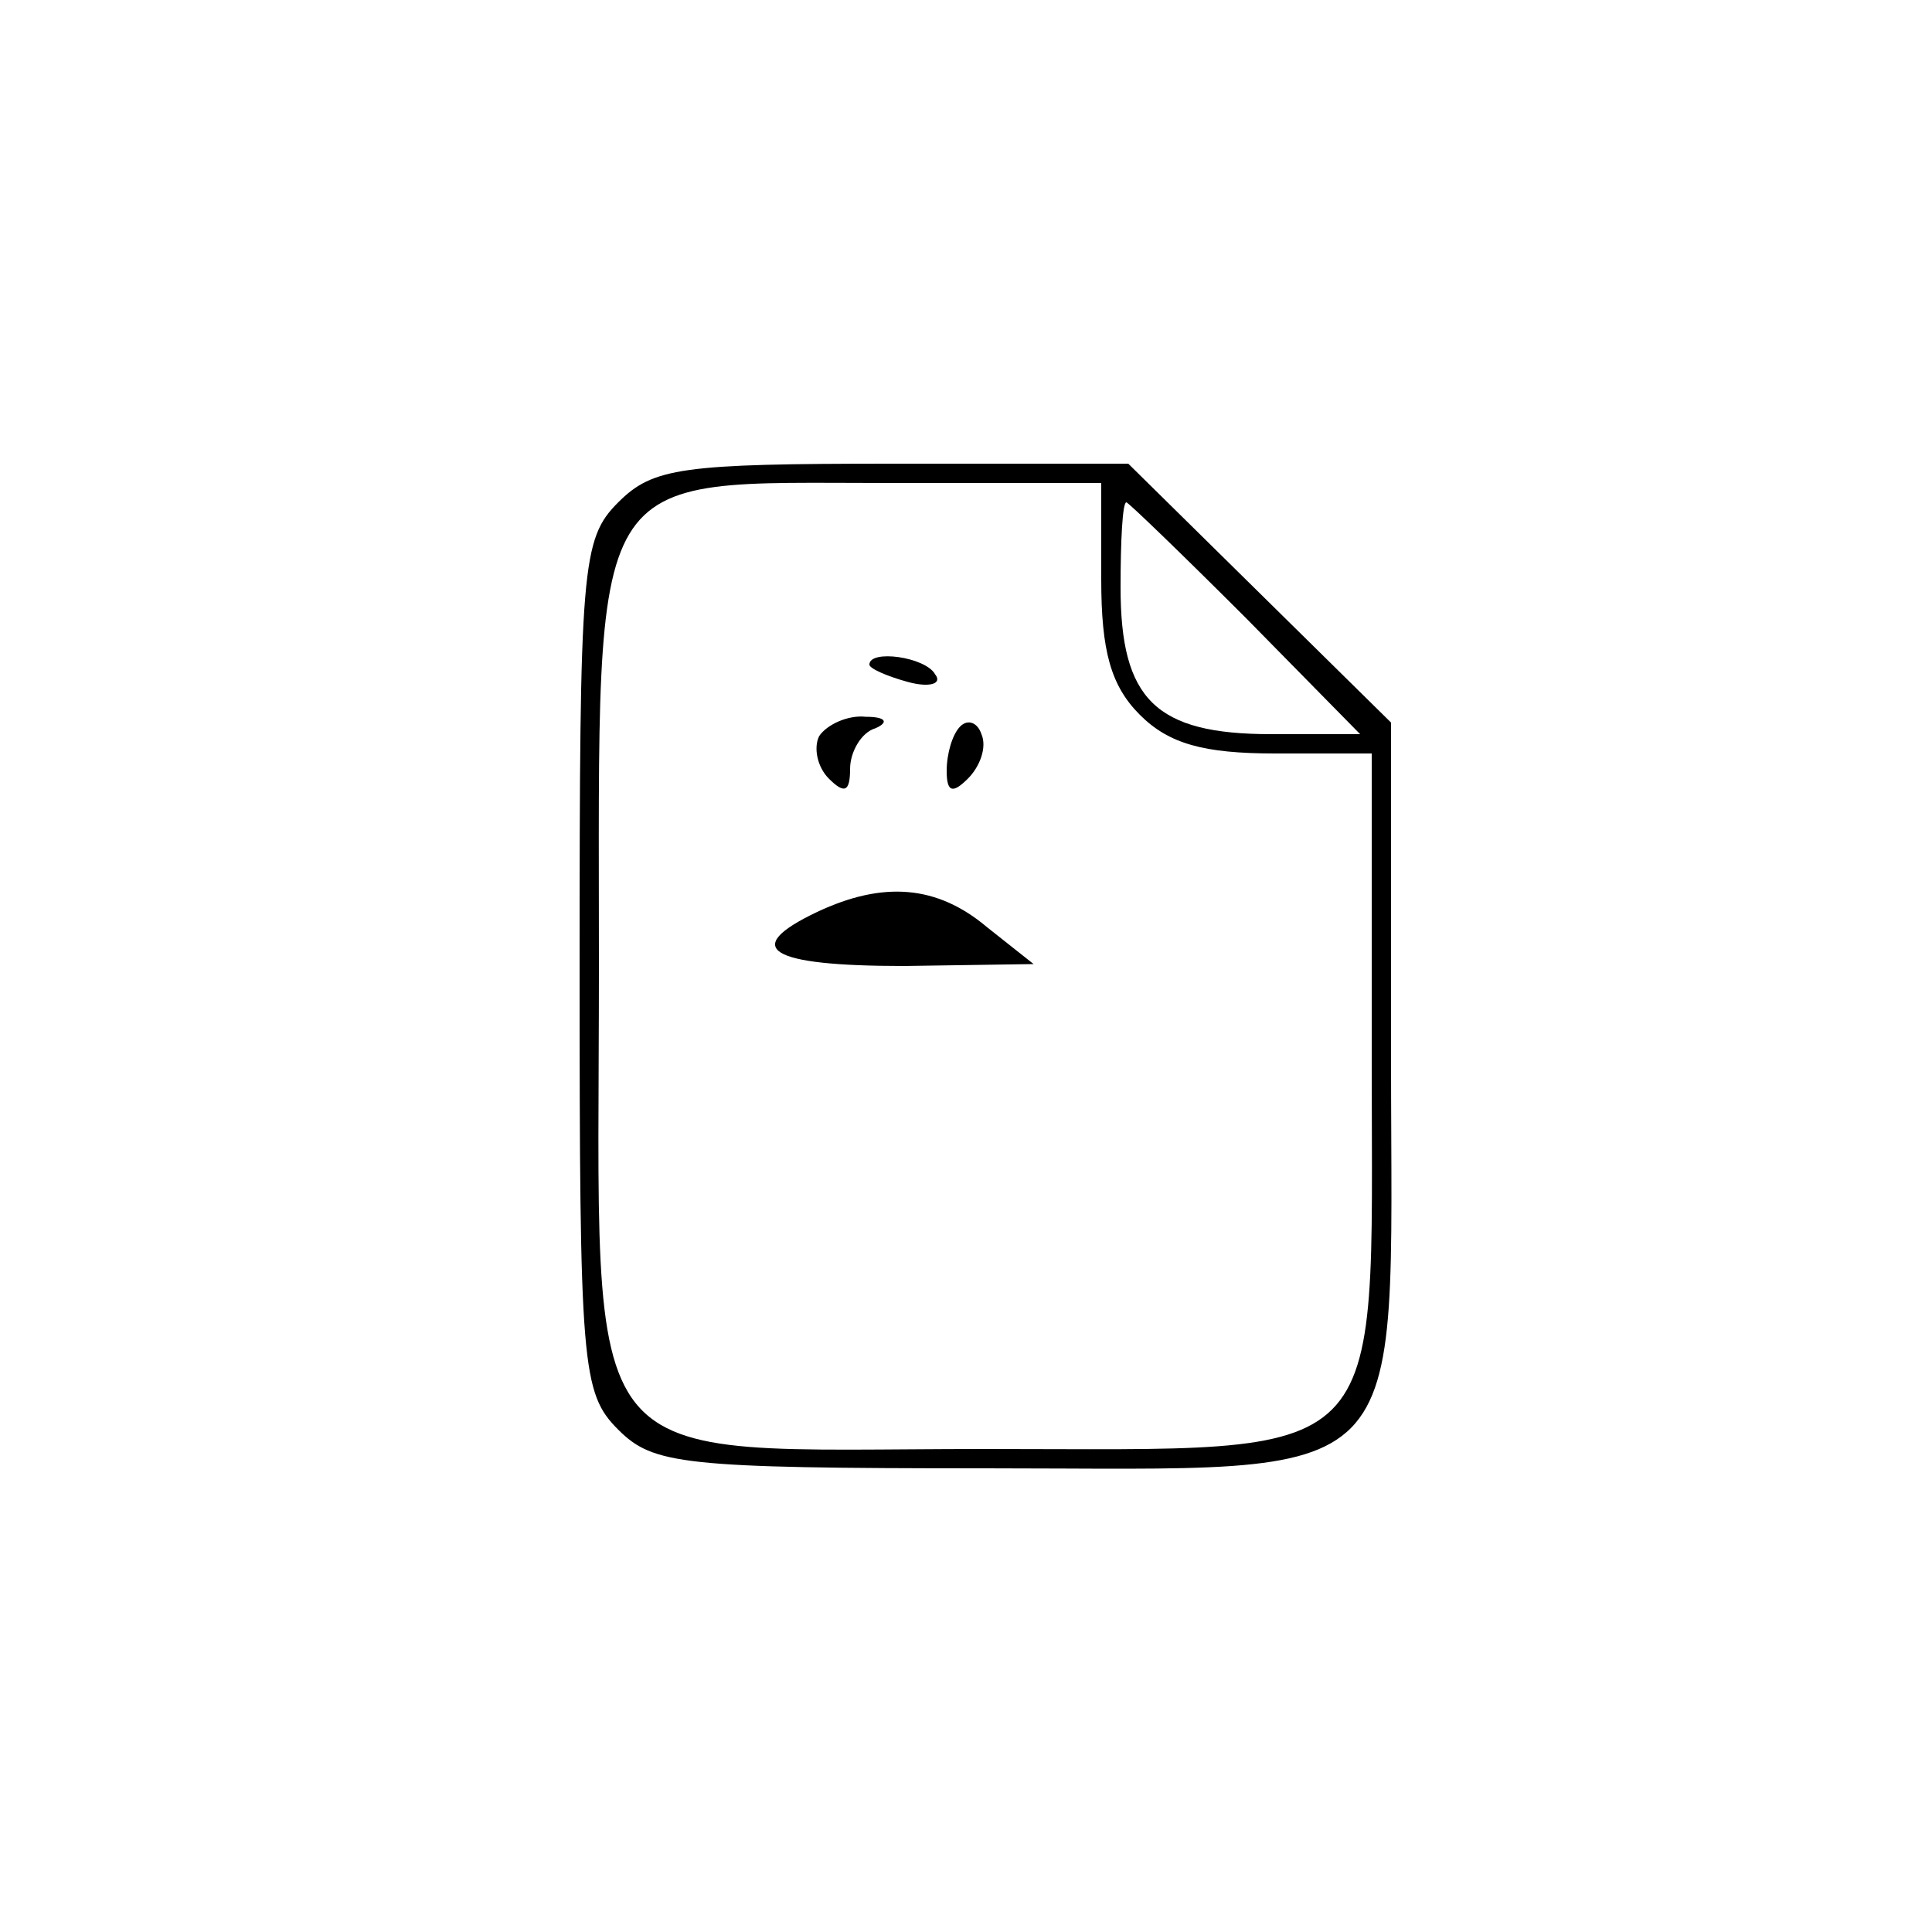
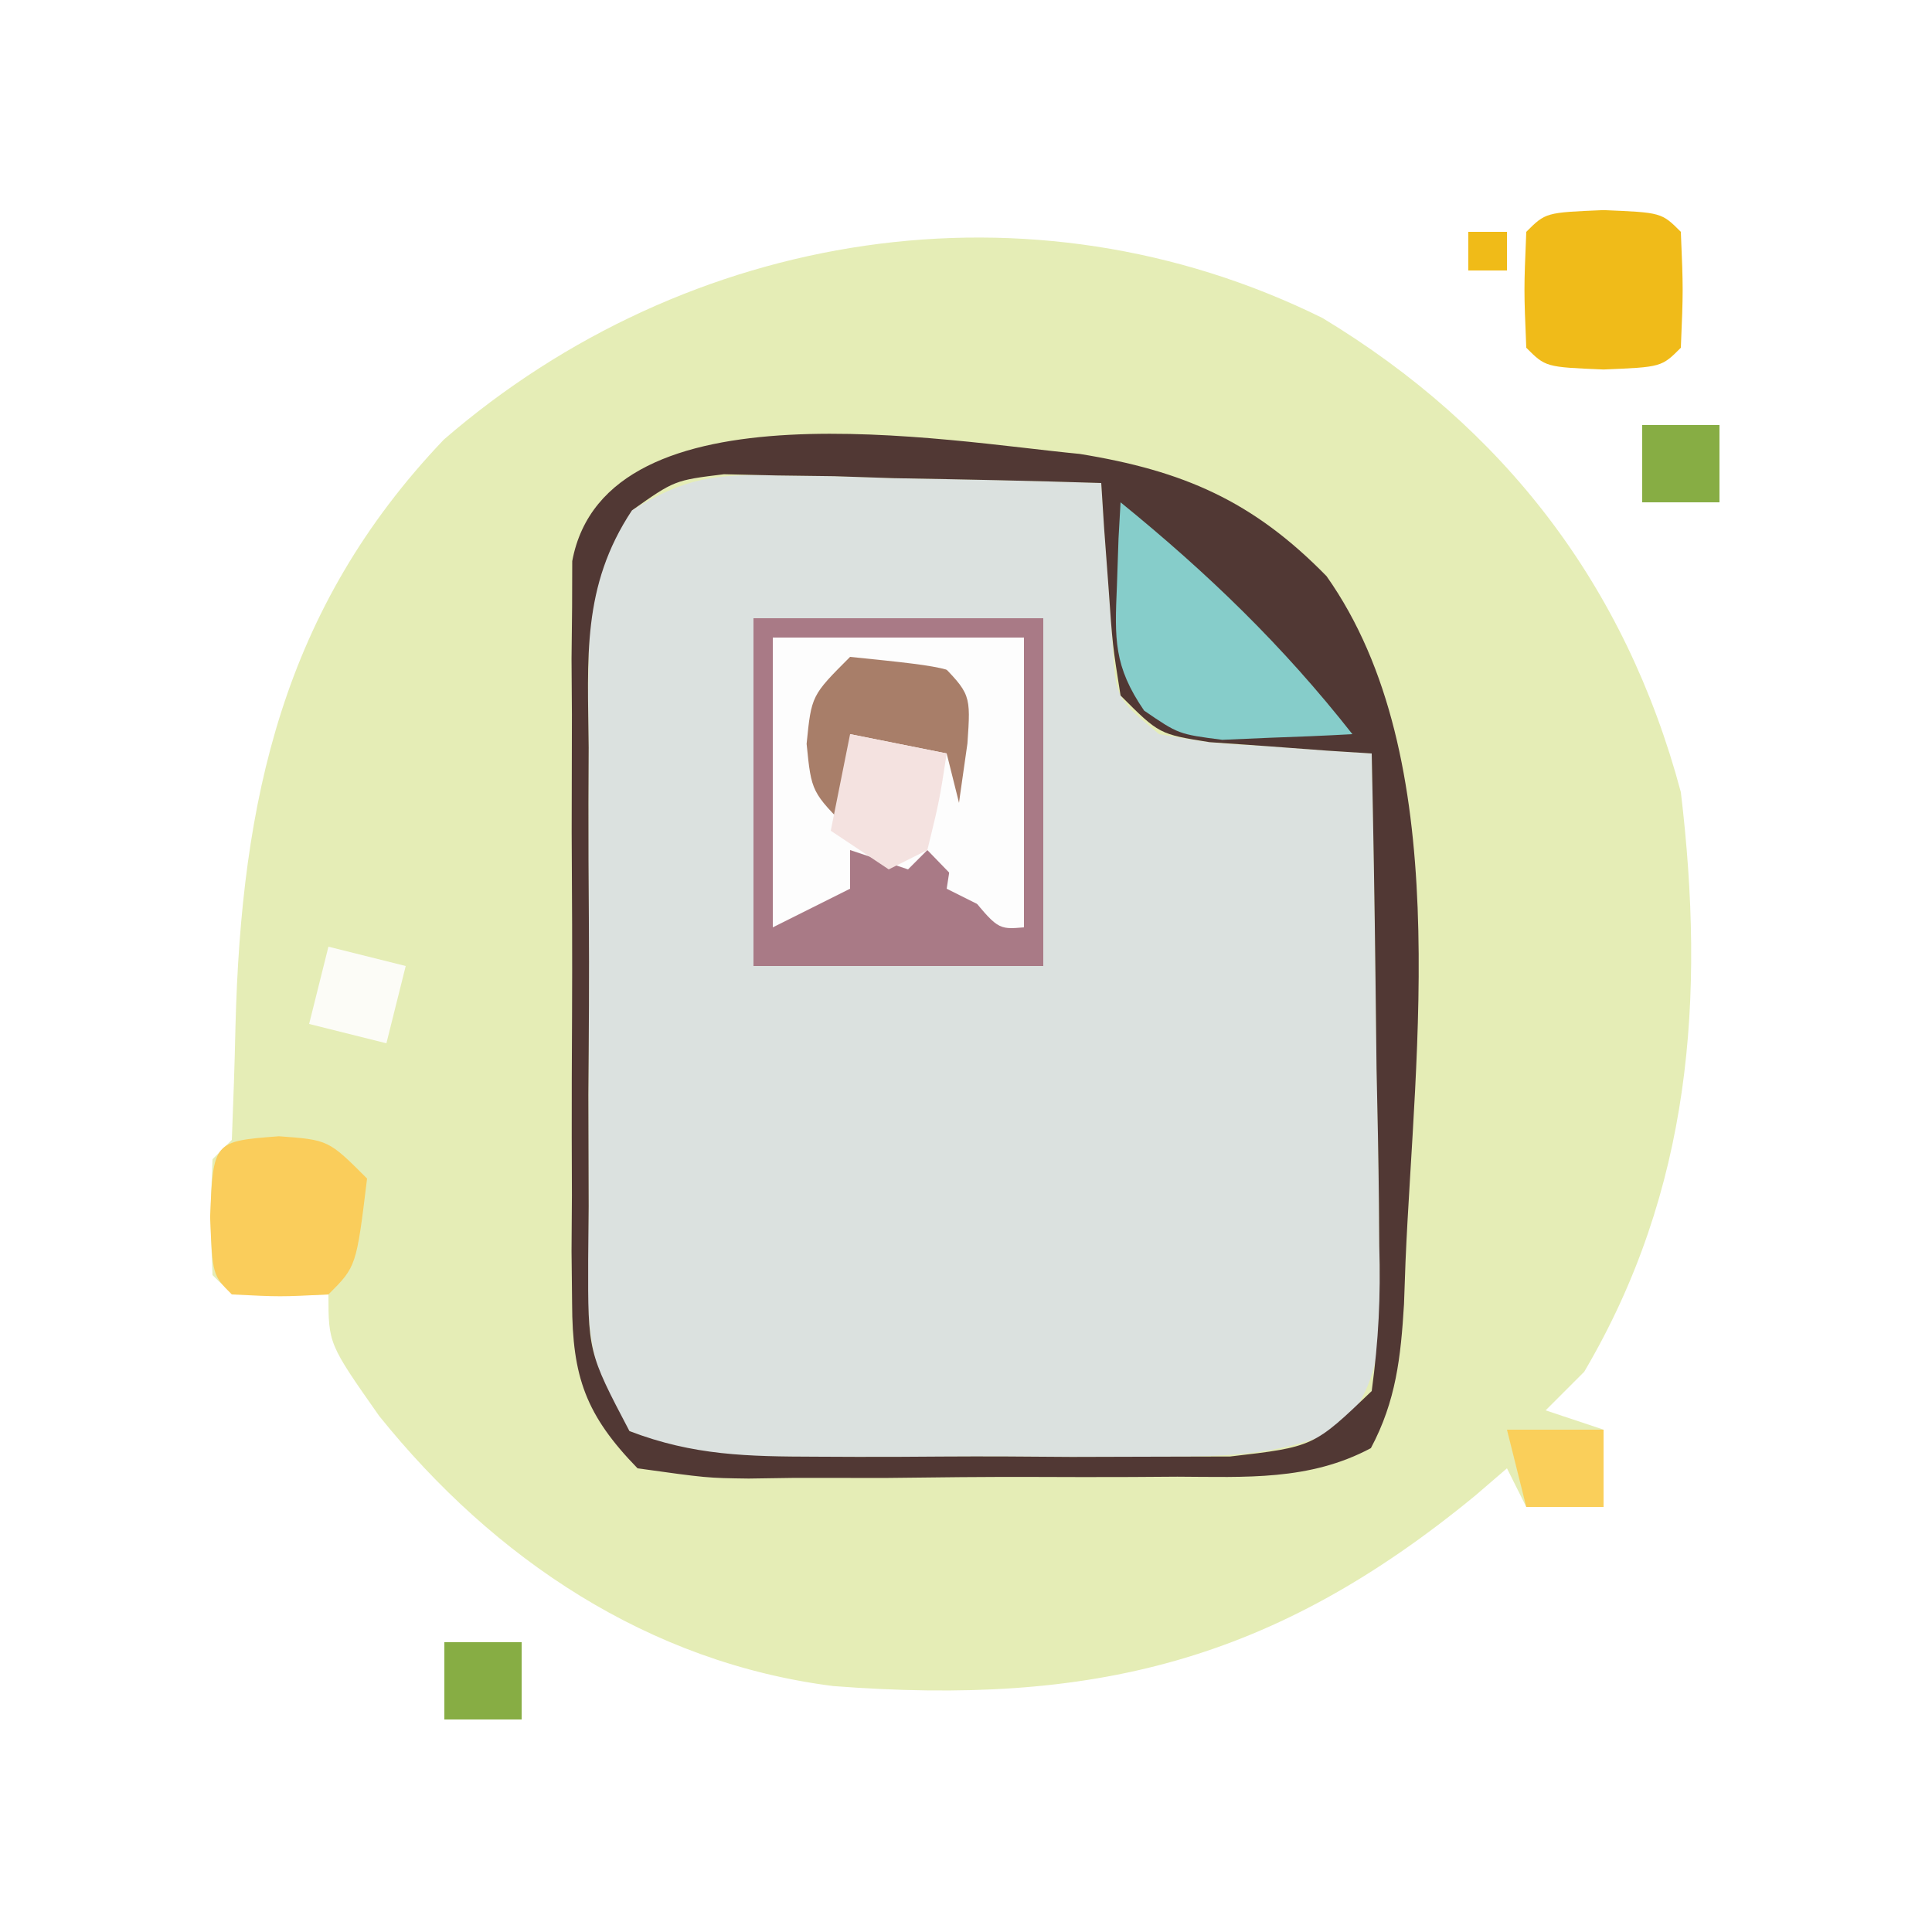
- <svg xmlns="http://www.w3.org/2000/svg" version="1.0" width="100pt" height="100pt" viewBox="0 0 100 100" preserveAspectRatio="xMidYMid meet">
-   <g transform="translate(0,100) scale(0.1,-0.1)" fill="#000000" stroke="none">
-     <path d="M320 740 c-19 -19 -20 -33 -20 -240 0 -207 1 -221 20 -240 18 -18 33 -20 190 -20 225 0 210 -15 210 213 l0 173 -68 67 -68 67 -122 0 c-109 0 -124 -2 -142 -20z m250 -40 c0 -37 5 -55 20 -70 15 -15 33 -20 70 -20 l50 0 0 -160 c0 -212 12 -200 -200 -200 -216 0 -200 -20 -200 250 0 263 -8 250 150 250 l110 0 0 -50z m75 -20 l59 -60 -46 0 c-60 0 -78 18 -78 76 0 24 1 44 3 44 1 0 29 -27 62 -60z" />
-     <path d="M450 656 c0 -2 9 -6 20 -9 11 -3 18 -1 14 4 -5 9 -34 13 -34 5z" />
-     <path d="M424 619 c-3 -6 -1 -16 5 -22 8 -8 11 -7 11 5 0 9 6 19 13 21 7 3 6 6 -5 6 -9 1 -20 -4 -24 -10z" />
-     <path d="M497 624 c-4 -4 -7 -14 -7 -23 0 -11 3 -12 11 -4 6 6 10 16 7 23 -2 6 -7 8 -11 4z" />
-     <path d="M423 528 c-40 -19 -25 -28 45 -28 l67 1 -24 19 c-26 22 -54 24 -88 8z" />
-   </g>
+ <svg xmlns="http://www.w3.org/2000/svg" version="1.1" width="100" height="100">
+   <path d="M0 0 C9.407 5.685 15.687 13.836 18.547 24.539 C19.818 35.18 19.084 45.143 13.547 54.539 C12.557 55.529 12.557 55.529 11.547 56.539 C13.032 57.034 13.032 57.034 14.547 57.539 C14.547 58.859 14.547 60.179 14.547 61.539 C13.227 61.539 11.907 61.539 10.547 61.539 C10.217 60.879 9.887 60.219 9.547 59.539 C9.013 59.998 8.48 60.457 7.93 60.93 C-2.562 69.57 -11.916 71.835 -25.314 70.81 C-34.874 69.6 -42.88 64.23 -48.828 56.828 C-51.453 53.091 -51.453 53.091 -51.453 50.539 C-52.258 50.56 -53.062 50.58 -53.891 50.602 C-56.453 50.539 -56.453 50.539 -57.453 49.539 C-57.578 46.539 -57.578 46.539 -57.453 43.539 C-56.958 43.044 -56.958 43.044 -56.453 42.539 C-56.377 40.58 -56.306 38.62 -56.265 36.66 C-55.967 24.965 -53.821 15.035 -45.477 6.289 C-32.879 -4.606 -15.108 -7.47 0 0 Z " fill="#E5EDB6" transform="translate(68.45312,16.46094)" />
+   <path d="M0 0 C0.98 0.013 1.959 0.026 2.969 0.039 C3.985 0.073 5 0.106 6.047 0.141 C7.078 0.159 8.109 0.177 9.172 0.195 C11.714 0.242 14.255 0.308 16.797 0.391 C16.87 1.547 16.87 1.547 16.945 2.727 C17.02 3.729 17.095 4.732 17.172 5.766 C17.241 6.763 17.311 7.761 17.383 8.789 C17.561 11.546 17.561 11.546 19.797 13.391 C22.459 13.854 22.459 13.854 25.422 14.016 C26.425 14.09 27.428 14.165 28.461 14.242 C29.232 14.291 30.003 14.34 30.797 14.391 C30.896 19.035 30.968 23.679 31.017 28.325 C31.037 29.905 31.064 31.485 31.099 33.065 C31.147 35.337 31.17 37.607 31.188 39.879 C31.208 40.585 31.229 41.292 31.25 42.019 C31.251 45.064 31.172 46.927 29.226 49.335 C25.902 50.779 23.169 50.78 19.547 50.789 C18.852 50.792 18.157 50.795 17.44 50.798 C15.975 50.8 14.509 50.794 13.043 50.782 C10.804 50.766 8.567 50.782 6.328 50.801 C4.901 50.799 3.474 50.795 2.047 50.789 C0.753 50.786 -0.542 50.782 -1.875 50.779 C-5.203 50.391 -5.203 50.391 -7.623 49.463 C-10.289 45.967 -9.772 42.101 -9.734 37.832 C-9.738 36.891 -9.742 35.951 -9.746 34.981 C-9.749 32.992 -9.741 31.002 -9.725 29.012 C-9.703 25.968 -9.724 22.925 -9.75 19.881 C-9.747 17.948 -9.742 16.015 -9.734 14.082 C-9.742 13.172 -9.751 12.261 -9.759 11.323 C-9.667 5.091 -9.667 5.091 -7.495 1.809 C-4.75 0.11 -3.212 -0.075 0 0 Z " fill="#DBE1DF" transform="translate(40.20312,24.60938)" />
+   <path d="M0 0 C5.374 0.872 8.97 2.43 12.781 6.328 C19.435 15.742 17.336 30.854 16.869 41.795 C16.843 42.526 16.817 43.257 16.79 44.01 C16.625 46.746 16.377 49.023 15.076 51.461 C11.892 53.161 8.58 52.953 5.057 52.939 C3.875 52.947 3.875 52.947 2.67 52.955 C1.005 52.962 -0.659 52.96 -2.323 52.952 C-4.872 52.943 -7.418 52.972 -9.967 53.004 C-11.584 53.006 -13.201 53.005 -14.818 53.002 C-15.962 53.019 -15.962 53.019 -17.129 53.036 C-19.283 53.008 -19.283 53.008 -22.881 52.506 C-25.564 49.748 -26.257 47.769 -26.269 43.969 C-26.278 43.078 -26.288 42.187 -26.298 41.269 C-26.292 40.314 -26.286 39.36 -26.279 38.377 C-26.282 37.391 -26.285 36.405 -26.288 35.389 C-26.29 33.307 -26.285 31.225 -26.272 29.143 C-26.256 25.952 -26.272 22.762 -26.291 19.57 C-26.289 17.548 -26.285 15.525 -26.279 13.502 C-26.285 12.546 -26.291 11.589 -26.298 10.604 C-26.284 9.272 -26.284 9.272 -26.269 7.914 C-26.267 7.133 -26.264 6.352 -26.262 5.548 C-24.51 -3.842 -6.817 -0.641 0 0 Z M-23.173 2.925 C-25.783 6.869 -25.453 10.564 -25.412 15.197 C-25.416 16.139 -25.42 17.081 -25.424 18.051 C-25.426 20.039 -25.419 22.027 -25.402 24.014 C-25.381 27.061 -25.402 30.106 -25.428 33.152 C-25.425 35.084 -25.42 37.016 -25.412 38.947 C-25.42 39.86 -25.428 40.772 -25.437 41.713 C-25.449 46.488 -25.449 46.488 -23.301 50.578 C-19.986 51.849 -17.182 51.895 -13.631 51.904 C-12.588 51.909 -12.588 51.909 -11.524 51.913 C-10.059 51.915 -8.593 51.91 -7.127 51.897 C-4.888 51.881 -2.651 51.897 -0.412 51.916 C1.015 51.914 2.442 51.91 3.869 51.904 C5.163 51.901 6.458 51.898 7.791 51.894 C12.11 51.393 12.11 51.393 15.119 48.506 C15.476 45.859 15.587 43.634 15.51 40.994 C15.501 39.902 15.501 39.902 15.493 38.787 C15.47 36.464 15.42 34.142 15.369 31.818 C15.349 30.242 15.331 28.666 15.314 27.09 C15.27 23.228 15.201 19.367 15.119 15.506 C14.348 15.457 13.577 15.408 12.783 15.357 C11.78 15.283 10.777 15.208 9.744 15.131 C8.248 15.026 8.248 15.026 6.721 14.92 C4.119 14.506 4.119 14.506 2.119 12.506 C1.705 9.904 1.705 9.904 1.494 6.881 C1.419 5.878 1.345 4.875 1.268 3.842 C1.219 3.071 1.17 2.3 1.119 1.506 C-2.464 1.39 -6.046 1.319 -9.631 1.256 C-10.647 1.222 -11.662 1.189 -12.709 1.154 C-13.689 1.141 -14.668 1.129 -15.678 1.115 C-16.578 1.094 -17.479 1.073 -18.407 1.052 C-20.966 1.366 -20.966 1.366 -23.173 2.925 Z " fill="#513834" transform="translate(55.88086,23.49414)" />
+   <path d="M0 0 C4.95 0 9.9 0 15 0 C15 5.94 15 11.88 15 18 C10.05 18 5.1 18 0 18 C0 12.06 0 6.12 0 0 Z " fill="#FDFDFD" transform="translate(39,32)" />
+   <path d="M0 0 C4.95 0 9.9 0 15 0 C15 5.94 15 11.88 15 18 C10.05 18 5.1 18 0 18 C0 12.06 0 6.12 0 0 Z M1 1 C1 5.95 1 10.9 1 16 C2.32 15.34 3.64 14.68 5 14 C5 13.34 5 12.68 5 12 C5.99 12.33 6.98 12.66 8 13 C8.33 12.67 8.66 12.34 9 12 C9.639 12.66 10.279 13.32 10.938 14 C12.641 16.116 12.641 16.116 14 16 C14 11.05 14 6.1 14 1 C9.71 1 5.42 1 1 1 Z " fill="#A97A86" transform="translate(39,32)" />
+   <path d="M0 0 C4.526 3.678 8.394 7.411 12 12 C10.563 12.081 9.126 12.139 7.688 12.188 C6.487 12.24 6.487 12.24 5.262 12.293 C3 12 3 12 1.219 10.781 C-0.357 8.479 -0.308 7.076 -0.188 4.312 C-0.16 3.504 -0.133 2.696 -0.105 1.863 C-0.071 1.248 -0.036 0.634 0 0 Z " fill="#86CDCA" transform="translate(58,26)" />
+   <path d="M0 0 C3 0.125 3 0.125 4 1.125 C4.125 4.125 4.125 4.125 4 7.125 C3 8.125 3 8.125 0 8.25 C-3 8.125 -3 8.125 -4 7.125 C-4.125 4.125 -4.125 4.125 -4 1.125 C-3 0.125 -3 0.125 0 0 Z " fill="#F0BB19" transform="translate(83,10.875)" />
+   <path d="M0 0 C2.562 0.188 2.562 0.188 4.562 2.188 C4.007 6.743 4.007 6.743 2.562 8.188 C0.062 8.312 0.062 8.312 -2.438 8.188 C-3.438 7.188 -3.438 7.188 -3.562 4.188 C-3.399 0.261 -3.399 0.261 0 0 Z " fill="#FACD5B" transform="translate(14.4375,58.8125)" />
+   <path d="M0 0 C5.568 0.568 5.568 0.568 7 2 C6.713 4.339 6.381 6.674 6 9 C5.67 7.68 5.34 6.36 5 5 C3.35 4.67 1.7 4.34 0 4 C0 5.65 0 7.3 0 9 C-2 7 -2 7 -2.25 4.5 C-2 2 -2 2 0 0 Z " fill="#A87E69" transform="translate(44,34)" />
+   <path d="M0 0 C1.98 0 3.96 0 6 0 C6 4.95 6 9.9 6 15 C4.68 14.34 3.36 13.68 2 13 C2.107 12.313 2.214 11.626 2.324 10.918 C2.504 9.566 2.504 9.566 2.688 8.188 C2.815 7.294 2.943 6.401 3.074 5.48 C3.249 2.93 3.249 2.93 1.52 1.176 C1.018 0.788 0.517 0.4 0 0 Z " fill="#FDFDFD" transform="translate(47,33)" />
+   <path d="M0 0 C1.65 0.33 3.3 0.66 5 1 C4.625 3.438 4.625 3.438 4 6 C3.01 6.495 3.01 6.495 2 7 C1.01 6.34 0.02 5.68 -1 5 C-0.67 3.35 -0.34 1.7 0 0 Z " fill="#F4E2E0" transform="translate(44,38)" />
+   <path d="M0 0 C1.98 0.495 1.98 0.495 4 1 C3.67 2.32 3.34 3.64 3 5 C1.68 4.67 0.36 4.34 -1 4 C-0.67 2.68 -0.34 1.36 0 0 Z " fill="#FCFCF7" transform="translate(17,49)" />
+   <path d="M0 0 C1.65 0 3.3 0 5 0 C5 1.32 5 2.64 5 4 C3.68 4 2.36 4 1 4 C0.67 2.68 0.34 1.36 0 0 Z " fill="#FACF5A" transform="translate(78,74)" />
+   <path d="M0 0 C1.32 0 2.64 0 4 0 C4 1.32 4 2.64 4 4 C2.68 4 1.36 4 0 4 C0 2.68 0 1.36 0 0 Z " fill="#87AD44" transform="translate(23,85)" />
+   <path d="M0 0 C1.32 0 2.64 0 4 0 C4 1.32 4 2.64 4 4 C2.68 4 1.36 4 0 4 C0 2.68 0 1.36 0 0 Z " fill="#87AD44" transform="translate(85,22)" />
+   <path d="M0 0 C0.66 0 1.32 0 2 0 C2 0.66 2 1.32 2 2 C1.34 2 0.68 2 0 2 C0 1.34 0 0.68 0 0 Z " fill="#F0BB18" transform="translate(76,12)" />
</svg>
